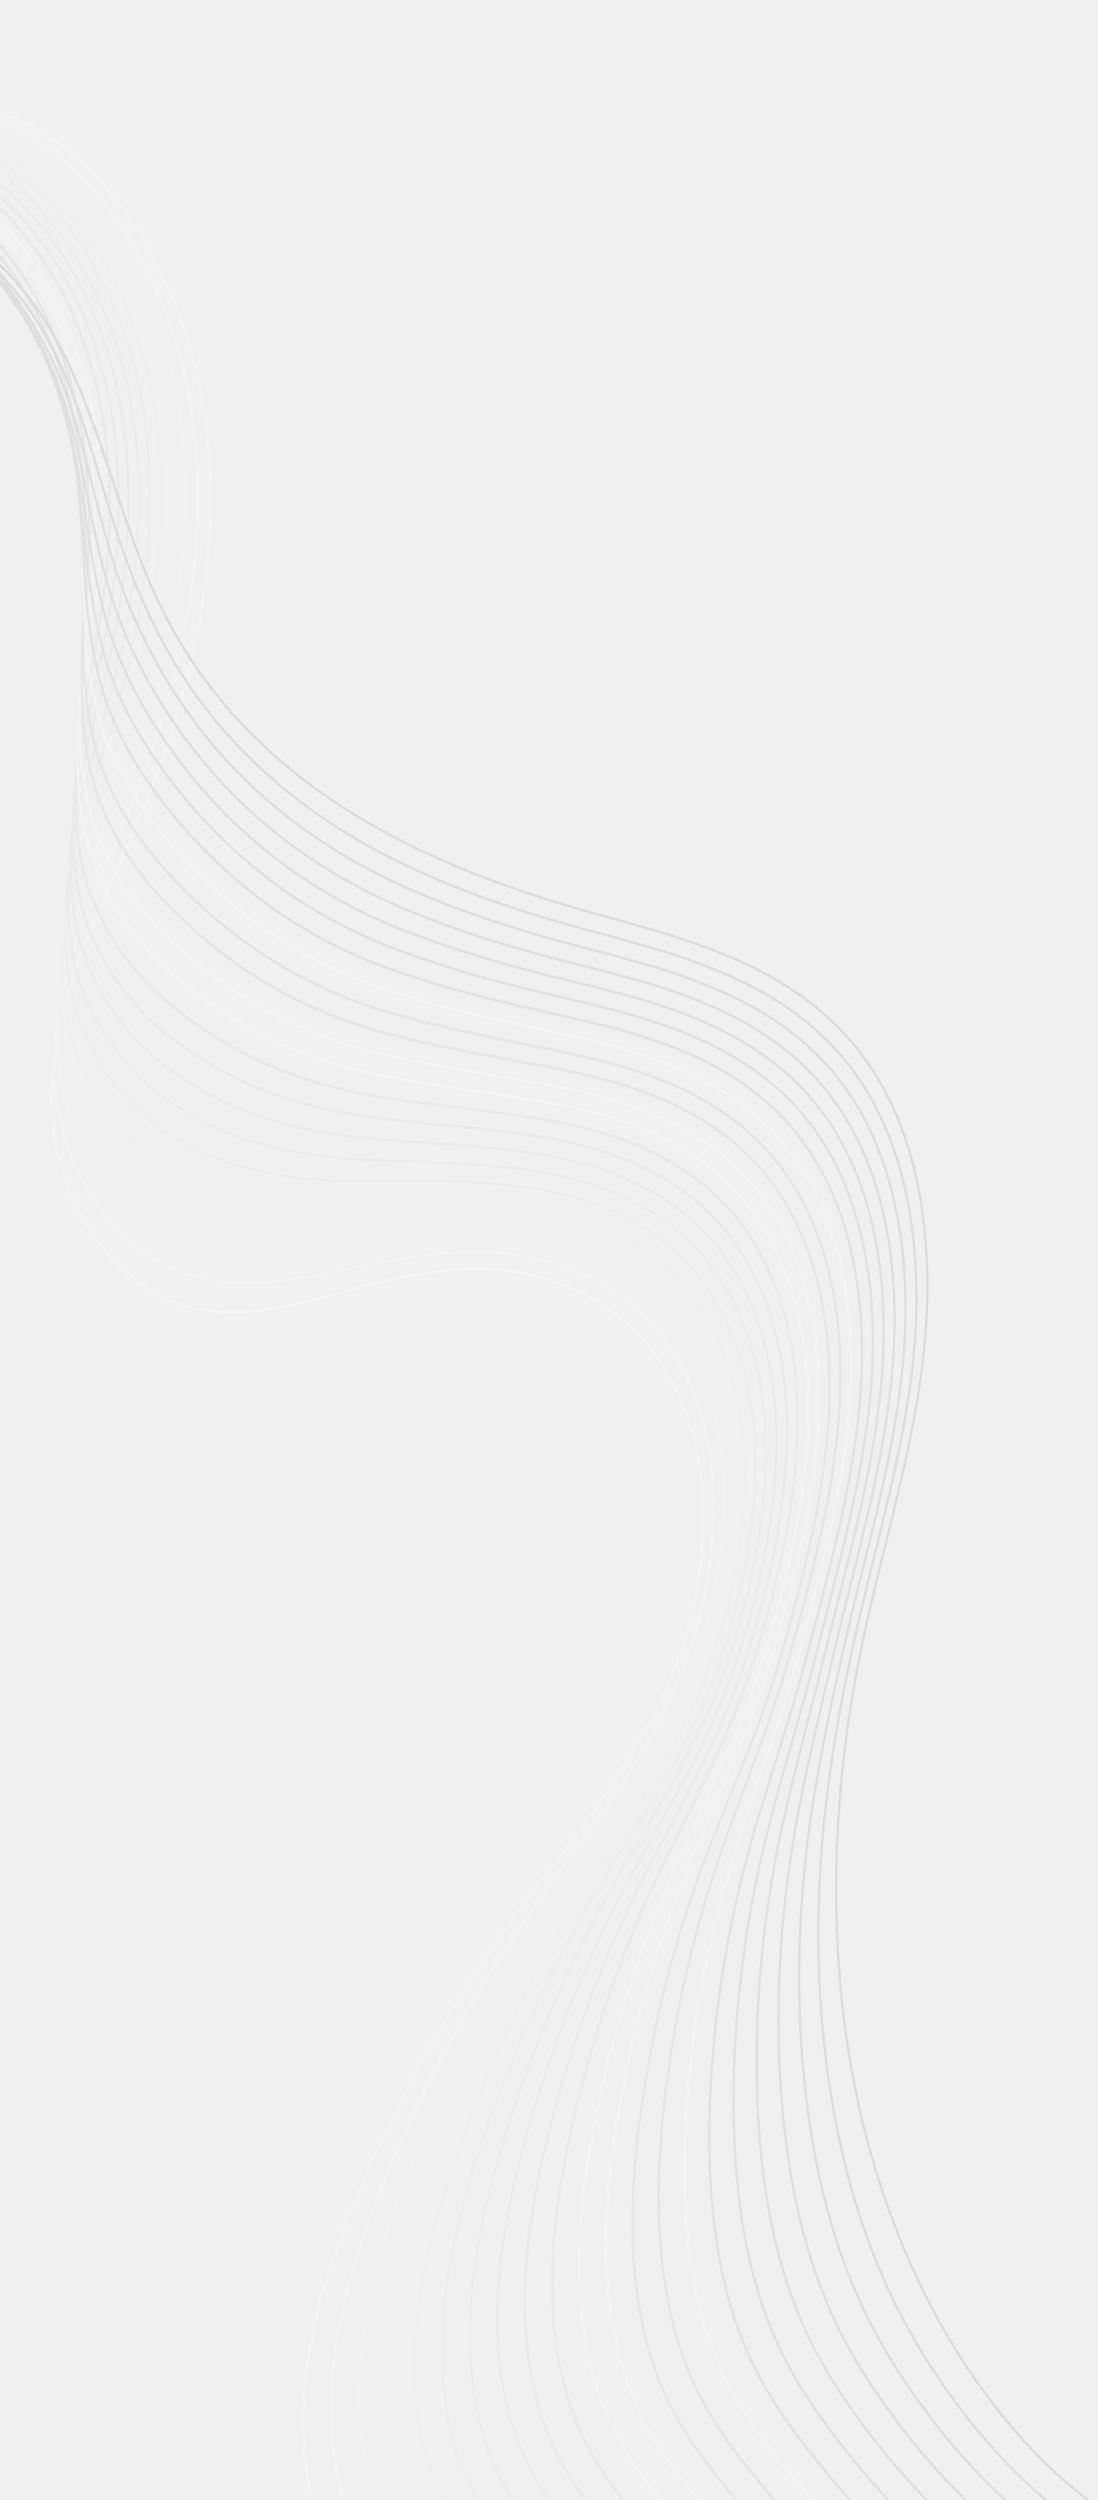
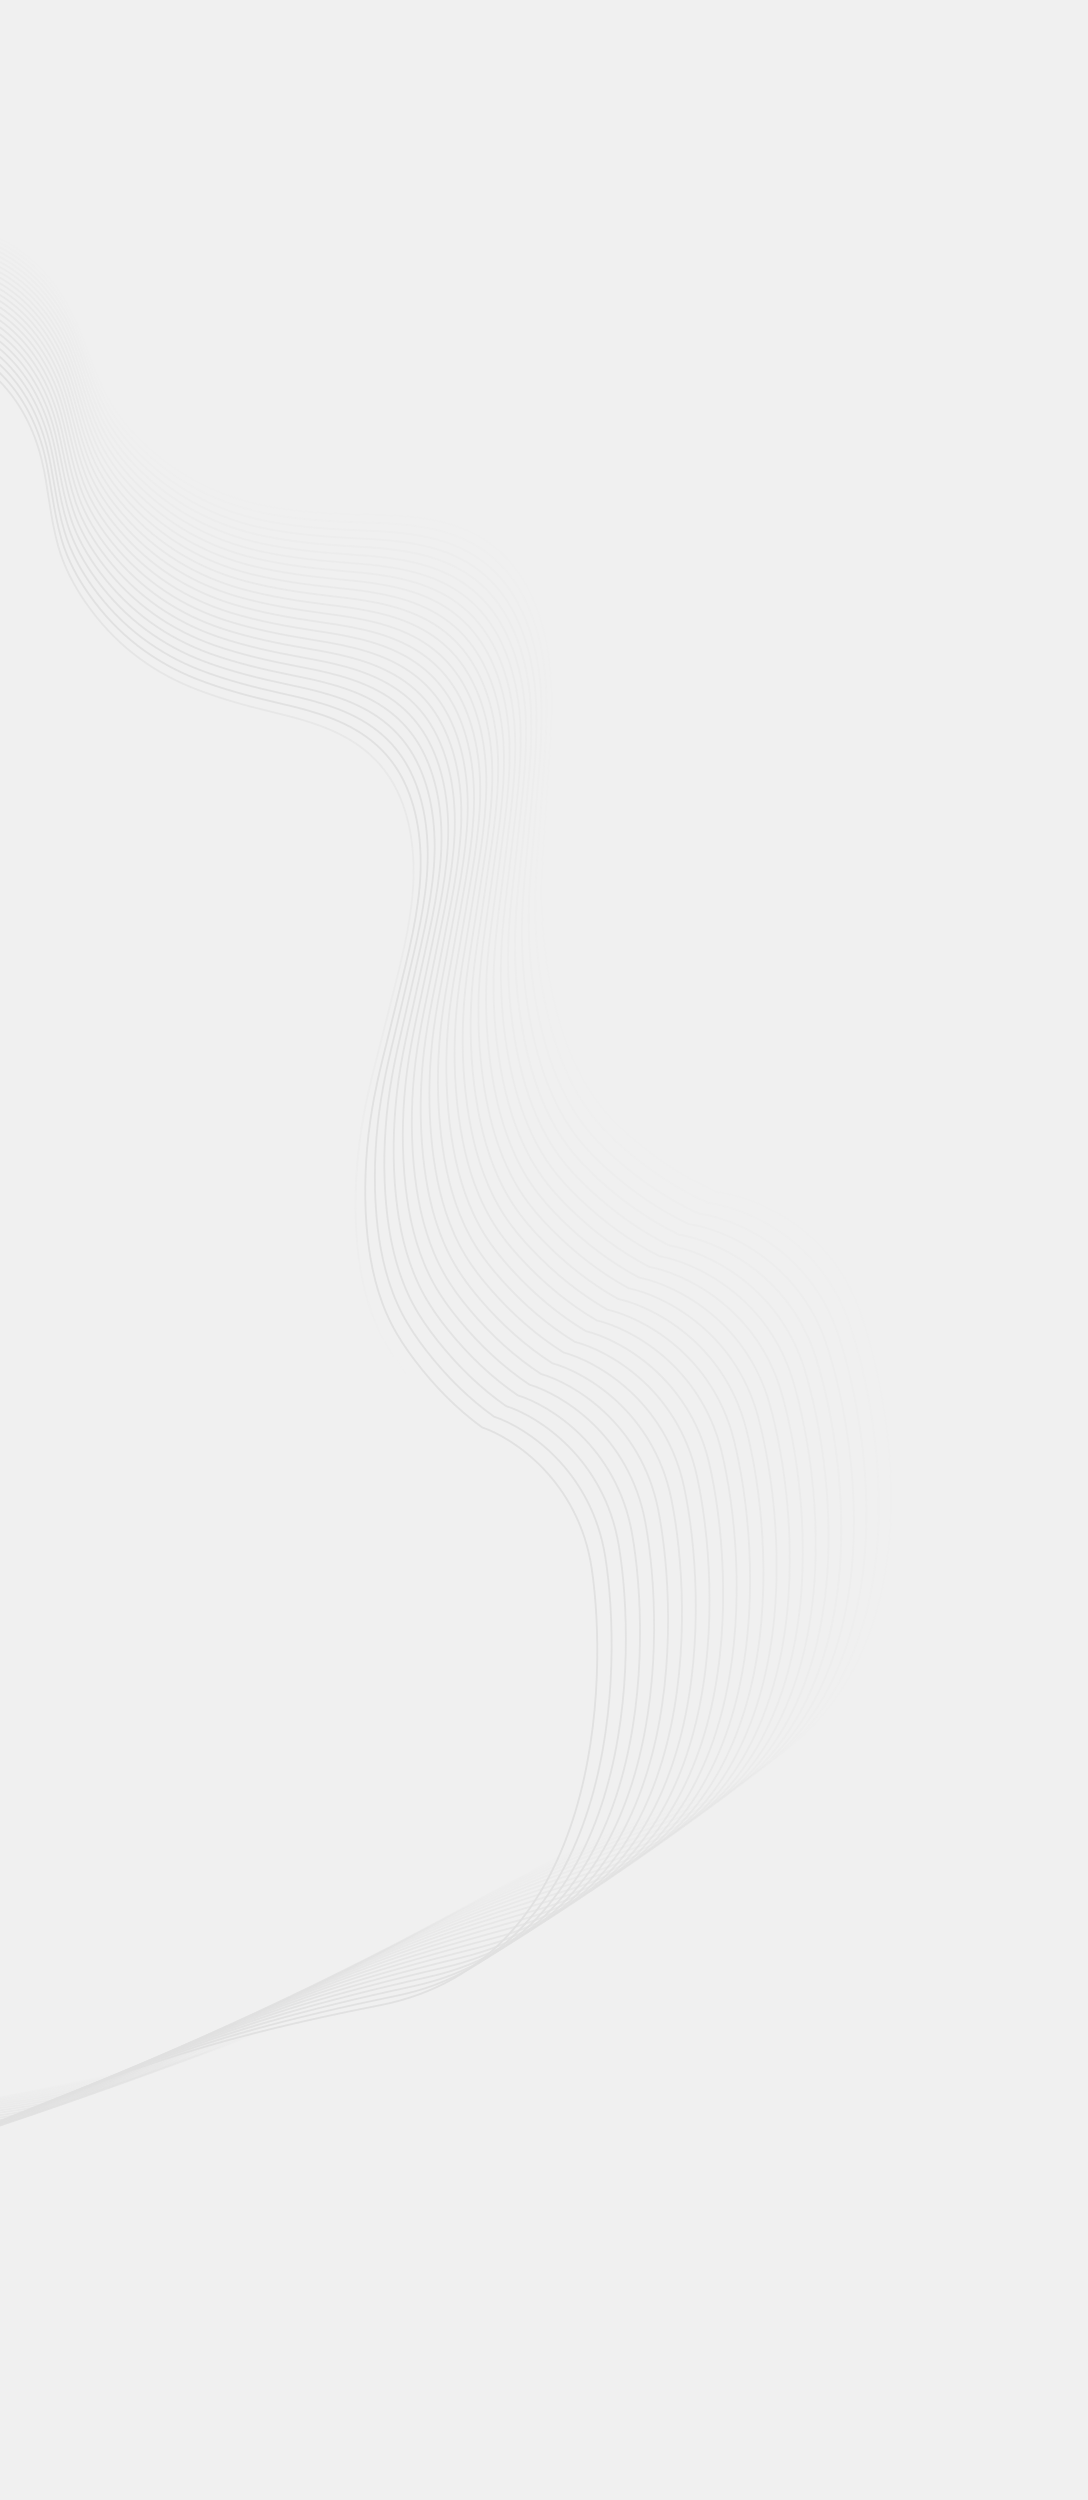
- <svg xmlns="http://www.w3.org/2000/svg" width="459" height="1046" fill="none">
-   <g clip-path="url(#clip0_360_2115)">
-     <g opacity=".2" clip-path="url(#clip1_360_2115)" stroke-miterlimit="10">
-       <path d="M262.057 1189.85c-31.261-24.42-61.406-51.09-90.244-79.83-12.816-12.78-25.635-26.32-34.005-43.81-21.409-44.66-8.094-100.487 10.488-144.992 17.111-40.987 38.258-79.226 62.863-113.645 24.383-34.116 52.512-65.127 69.548-105.669 17.033-40.559 20.365-94.962-4.076-131.588-14.547-21.796-36.896-34.065-59.179-37.844-22.298-3.777-44.712.168-66.386 5.95-24.823 6.622-50.544 15.675-75.538 7.318-25.877-8.641-47.33-36.991-52.53-69.41-7.394-46.119 15.558-88.523 33.126-128.878 22.313-51.267 37.365-110.168 30.167-169.136C79.107 119.364 45.448 61.44-1.462 46.552" stroke="#fff" />
-       <path d="M271.423 1183.11c-30.75-23.96-60.327-50.31-88.501-78.75-12.52-12.64-25.029-26.06-33.268-43.23-16.542-34.49-12.556-75.639-1.624-112.984 2.968-10.174 6.462-20.075 10.184-29.482 16.032-40.445 36.087-78.294 59.56-112.523 23.264-33.912 50.399-64.724 66.73-104.832 9.151-22.482 14.597-48.784 14.017-74.303-.511-22.233-5.732-44.002-17.255-61.765a87.529 87.529 0 00-6.635-8.946c-14.573-17.216-34.396-26.982-54.205-30.559-6.363-1.146-12.737-1.714-19.105-1.841-16.61-.318-33.19 2.313-49.331 5.679-25.622 5.316-51.764 11.885-76.798 2.292-24.865-9.535-45.684-36.705-50.895-68.344-7.407-45.017 14.111-86.501 30.303-125.905a475.87 475.87 0 003.737-9.39c18.395-47.75 29.619-101.206 22.123-154.306-7.995-56.63-41.287-111.83-87.072-125.518" stroke="#F9F9F9" />
-       <path d="M280.783 1176.39c-30.244-23.51-59.24-49.51-86.771-77.69-12.239-12.51-24.427-25.81-32.534-42.66-16.281-33.87-12.914-74.168-2.834-110.868 2.734-10.006 5.98-19.757 9.452-29.046 14.967-39.905 33.919-77.38 56.262-111.403 22.149-33.707 48.261-64.354 63.919-103.98 9.214-23.316 14.922-50.314 14.608-76.647-.285-22.876-5.351-45.469-16.996-63.904a88.943 88.943 0 00-6.76-9.329c-14.878-17.961-35.312-27.961-55.765-31.872-6.563-1.252-13.137-1.926-19.68-2.179-17.091-.661-34.212 1.358-50.814 3.922-26.409 3.991-52.957 8.143-78.079-2.735-23.85-10.329-44.056-36.402-49.279-67.262-7.422-43.915 12.665-84.479 27.481-122.933a449.093 449.093 0 003.413-9.168c16.765-46.546 26.403-98.192 18.151-149.127-8.791-54.293-41.737-106.788-86.4-119.276" stroke="#F4F4F4" />
-       <path d="M290.131 1169.7c-29.724-23.07-58.153-48.74-85.039-76.62-11.945-12.39-23.824-25.54-31.787-42.1-16.006-33.26-13.271-72.691-4.032-108.763 2.513-9.857 5.498-19.455 8.719-28.628 13.888-39.363 31.736-76.464 52.964-110.283 21.032-33.501 46.106-64.016 61.106-103.144 9.26-24.168 15.247-51.845 15.201-78.976-.061-23.518-4.986-46.953-16.752-66.059a89.08 89.08 0 00-6.872-9.695c-15.196-18.689-36.225-28.925-57.324-33.169-6.75-1.359-13.525-2.14-20.257-2.534-17.585-1.004-35.22.419-52.296 2.164-27.211 2.684-54.108 4.448-79.349-7.763-22.827-11.038-42.415-36.101-47.65-66.198-7.437-42.814 11.218-82.458 24.658-119.962a332.527 332.527 0 003.088-8.944c15.12-45.359 23.172-95.195 14.167-143.931-9.59-51.956-42.186-101.729-85.729-113.017" stroke="#EEE" />
-       <path d="M299.495 1162.99c-29.217-22.62-57.08-47.96-83.321-75.56-11.663-12.26-23.206-25.28-31.052-41.53-15.729-32.63-13.628-71.209-5.23-106.653 2.28-9.69 5.015-19.155 7.987-28.193 12.823-38.823 29.566-75.551 49.663-109.164 19.918-33.279 43.924-63.677 58.295-102.291 9.306-25.02 15.557-53.376 15.793-81.306.177-24.161-4.606-48.419-16.507-68.197a91.006 91.006 0 00-6.983-10.062c-15.515-19.433-37.155-29.903-58.896-34.465-6.95-1.448-13.914-2.353-20.835-2.871-18.066-1.365-36.226-.52-53.777.423-28.012 1.376-55.227.802-80.617-12.774-21.812-11.68-40.787-35.816-46.018-65.117-7.452-41.713 9.757-80.437 21.834-116.992a396.541 396.541 0 002.764-8.703c13.489-44.156 19.953-92.198 10.194-138.753C52.4 111.163 20.151 64.096-22.269 54.008" stroke="#E9E9E9" />
-       <path d="M308.861 1156.27c-28.71-22.17-55.992-47.18-81.588-74.5-11.368-12.13-22.602-25.01-30.304-40.96-15.454-32.03-13.986-69.736-6.428-104.552 2.046-9.523 4.533-18.837 7.268-27.759 11.743-38.282 27.396-74.62 46.363-108.027 18.786-33.074 41.724-63.354 55.466-101.439 9.34-25.87 15.882-54.906 16.386-83.634.402-24.803-4.225-49.887-16.249-70.353a92.865 92.865 0 00-7.095-10.446c-15.821-20.179-38.069-30.866-60.457-35.778-7.137-1.556-14.315-2.567-21.412-3.226-18.548-1.709-37.246-1.424-55.275-1.334-28.808.135-56.342-2.794-81.885-17.803-20.792-12.237-39.144-35.514-44.4-64.035-7.467-40.611 8.309-78.416 19.009-114.021.842-2.8 1.655-5.632 2.44-8.479 11.856-42.953 16.718-89.201 6.205-133.557-11.186-47.298-43.099-91.625-84.384-100.53" stroke="#E3E3E3" />
-       <path d="M318.229 1149.56c-28.203-21.73-54.918-46.4-79.852-73.43-11.073-11.99-21.998-24.74-29.57-40.4-15.177-31.4-14.343-68.254-7.64-102.441 1.811-9.373 4.05-18.536 6.534-27.341 10.677-37.742 25.224-73.706 43.046-106.907 17.669-32.869 39.509-63.047 52.65-100.604 9.372-26.737 16.206-56.454 16.978-85.963.642-25.447-3.843-51.355-16.004-72.509a95.337 95.337 0 00-7.206-10.813c-16.139-20.906-38.985-31.846-62.016-37.075-7.338-1.662-14.704-2.78-21.989-3.564-19.042-2.052-38.254-2.363-56.758-3.091-29.624-1.172-57.44-6.323-83.155-22.833-19.79-12.708-37.514-35.211-42.768-62.97-7.48-39.51 6.86-76.395 16.169-111.049a384.873 384.873 0 002.116-8.239c10.21-41.766 13.498-86.204 2.23-128.378-11.998-44.96-43.548-86.581-83.71-94.287" stroke="#DEDEDE" />
-       <path d="M327.586 1142.85c-27.694-21.27-53.828-45.63-78.116-72.37-10.793-11.88-21.394-24.48-28.835-39.84-14.902-30.791-14.701-66.795-8.839-100.337 1.578-9.206 3.581-18.219 5.801-26.906 9.597-37.2 23.038-72.792 39.742-105.788 16.55-32.664 37.265-62.756 49.834-99.752 9.388-27.621 16.53-57.986 17.571-88.293.866-26.089-3.478-52.837-15.745-74.648a96.842 96.842 0 00-7.318-11.179c-16.444-21.652-39.912-32.808-63.575-38.372-7.539-1.769-15.092-2.994-22.567-3.919-19.524-2.413-39.275-3.302-58.242-4.85-30.425-2.479-58.532-9.802-84.424-27.863-18.798-13.109-35.87-34.925-41.134-61.888-7.494-38.391 5.412-74.373 13.342-108.077a361.73 361.73 0 001.791-8.016c8.577-40.563 10.262-83.207-1.76-123.181C32.316 104.948 1.116 66.05-37.922 59.545" stroke="#D8D8D8" />
-       <path d="M336.959 1136.16c-27.187-20.83-52.752-44.85-76.392-71.3-10.497-11.75-20.789-24.22-28.085-39.26-14.625-30.184-15.002-65.305-10.036-98.215 1.358-9.041 3.098-17.918 5.066-26.488 8.53-36.66 20.865-71.879 36.437-104.669 15.432-32.46 35.004-62.481 47.015-98.917 9.406-28.489 16.841-59.517 18.164-90.623 1.105-26.733-3.097-54.305-15.5-76.804a100.599 100.599 0 00-7.43-11.563c-16.762-22.38-40.829-33.788-65.137-39.686-7.726-1.876-15.48-3.208-23.144-4.257-20.018-2.756-40.283-4.241-59.724-6.591-31.227-3.788-59.62-13.213-85.708-32.892-17.812-13.443-34.237-34.623-39.511-60.805-7.51-37.29 3.962-72.352 10.513-105.107a337.896 337.896 0 001.467-7.775c6.944-39.36 7.04-80.193-5.738-118.002C25.622 102.92-5.229 66.729-43.142 61.425" stroke="#D2D2D2" />
-       <path d="M346.333 1129.45c-26.678-20.39-51.66-44.06-74.654-70.24-10.215-11.61-20.183-23.95-27.349-38.71-14.348-29.55-15.359-63.819-11.236-96.101 1.125-8.873 2.616-17.6 4.334-26.053 7.448-36.119 18.692-70.948 33.129-103.55 14.299-32.254 32.73-62.205 44.197-98.065 9.408-29.389 17.165-61.049 18.755-92.97 1.331-27.375-2.715-55.773-15.241-78.961a101.184 101.184 0 00-7.541-11.93c-17.081-23.124-41.757-34.75-66.697-40.983-7.926-1.966-15.882-3.421-23.722-4.612-20.499-3.099-41.305-5.179-61.208-8.349-32.029-5.096-60.731-16.556-86.977-37.922-16.85-13.708-32.593-34.338-37.878-59.741-7.522-36.187 2.498-70.346 7.685-102.135a319.52 319.52 0 001.142-7.551c5.308-38.174 3.802-77.196-9.73-112.806-14.393-37.964-44.894-71.432-81.681-75.535" stroke="#CDCDCD" />
-       <path d="M355.709 1122.73c-26.169-19.93-50.583-43.28-72.916-69.18-9.92-11.49-19.578-23.68-26.599-38.14-14.085-28.943-15.702-62.344-12.448-93.997a367.4 367.4 0 013.598-25.635c6.381-35.579 16.517-70.034 29.821-102.431 13.182-32.033 30.44-61.945 41.376-97.231 9.398-30.27 17.491-62.58 19.349-95.299 1.569-28.019-2.348-57.24-14.995-81.1a101.55 101.55 0 00-7.652-12.297c-17.387-23.871-42.673-35.731-68.271-42.28-8.113-2.073-16.27-3.635-24.3-4.967-20.995-3.459-42.315-6.135-62.692-10.108-32.833-6.42-61.865-19.829-88.247-42.952-15.911-13.937-30.959-34.035-36.241-58.659-7.537-35.085 1.047-68.325 4.857-99.147.296-2.427.577-4.87.817-7.311 3.66-36.97.577-74.199-13.71-107.626C12.25 98.744-17.884 68-53.547 65.098" stroke="#fff" />
-       <path d="M365.073 1116.02c-25.66-19.49-49.491-42.5-71.189-68.1-9.624-11.36-18.958-23.42-25.86-37.56-13.808-28.322-16.06-60.872-13.649-91.896a358.985 358.985 0 012.878-25.201 496.934 496.934 0 0126.5-101.295c12.062-31.828 28.121-61.683 38.556-96.379 9.371-31.169 17.8-64.128 19.942-97.63 1.794-28.662-1.968-58.725-14.75-83.256a101.921 101.921 0 00-7.779-12.68c-17.704-24.599-43.587-36.694-69.831-43.594-8.315-2.18-16.659-3.849-24.878-5.305-21.476-3.803-43.337-7.074-64.176-11.867-33.635-7.729-63.035-23.049-89.516-47.967-14.995-14.113-29.31-33.732-34.617-57.575-7.551-33.984-.403-66.304 2.026-96.175.193-2.353.356-4.721.493-7.088 2.025-35.767-2.663-71.201-17.704-102.428-16.005-33.288-45.79-61.325-80.325-63.026" stroke="#fff" />
-       <path d="M374.451 1109.31c-25.15-19.03-48.398-41.72-69.448-67.05-9.341-11.22-18.352-23.15-25.123-37-13.531-27.705-16.418-59.402-14.849-89.781a365.286 365.286 0 012.143-24.783c4.231-34.497 12.152-68.207 23.19-100.176 10.942-31.624 25.814-61.44 35.734-95.528 9.331-32.084 18.125-65.661 20.535-99.96 2.034-29.306-1.586-60.193-14.489-85.397a103.78 103.78 0 00-7.89-13.047c-18.024-25.343-44.517-37.674-71.392-44.891-8.502-2.288-17.061-4.062-25.455-5.66-21.958-4.148-44.337-8.065-65.662-13.626-34.429-9.123-64.253-26.183-90.785-52.998-14.09-14.239-27.677-33.446-32.98-56.51-7.566-32.882-1.854-64.282-.805-93.204.088-2.279.134-4.572.168-6.847.39-34.564-5.89-68.204-21.686-97.249C-1.146 94.653-30.58 69.341-63.99 68.824" stroke="#BCBCBC" />
-       <path d="M383.832 1102.6c-24.641-18.59-47.319-40.95-67.706-65.97-9.046-11.11-17.745-22.89-24.372-36.44-13.253-27.084-16.774-57.928-16.062-87.678a377.03 377.03 0 011.408-24.348c3.163-33.957 9.977-67.277 19.88-99.058 9.821-31.419 23.479-61.194 32.91-94.694 9.292-32.981 18.45-67.192 21.128-102.29 2.26-29.949-1.204-61.662-14.244-87.554a104.38 104.38 0 00-8-13.414c-18.33-26.089-45.432-38.637-72.953-46.189-8.701-2.377-17.449-4.276-26.032-5.998-22.453-4.491-45.361-9.021-67.145-15.368-35.233-10.448-65.521-29.245-92.056-58.03-13.222-14.345-26.04-33.142-31.341-55.427-7.58-31.78-3.305-62.26-3.636-90.232-.03-2.204-.074-4.424-.158-6.624-1.247-33.378-9.131-65.206-25.683-92.068C-7.833 92.59-36.913 70.003-69.195 70.704" stroke="#B7B7B7" />
-       <path d="M393.215 1095.91c-24.131-18.15-46.226-40.17-65.964-64.92-8.763-10.98-17.138-22.62-23.633-35.857-12.976-26.474-17.131-56.449-17.26-85.554-.035-8.074.211-16.063.673-23.913 2.08-33.417 7.799-66.364 16.568-97.939 8.686-31.215 21.128-60.966 30.087-93.843 9.224-33.894 18.76-68.725 21.722-104.622 2.486-30.574-.837-63.129-13.985-89.711-2.392-4.822-5.084-9.439-8.113-13.798-18.647-26.817-46.362-39.617-74.514-47.503-8.889-2.485-17.838-4.49-26.612-6.354-22.935-4.851-46.369-9.96-68.629-17.127-36.036-11.756-66.866-32.234-93.325-63.062-12.38-14.415-24.392-32.839-29.704-54.361-7.593-30.678-4.77-60.238-6.468-87.261a249.385 249.385 0 00-.483-6.383c-2.896-32.174-12.358-62.192-29.665-86.87-18.402-26.29-47.13-46.152-78.285-44.266" stroke="#fff" />
-       <path d="M402.594 1089.19c-23.607-17.68-45.146-39.39-64.236-63.85-8.466-10.84-16.531-22.36-22.895-35.296-12.698-25.848-17.503-54.987-18.461-83.448a384.6 384.6 0 01-.063-23.495c1.011-32.876 5.608-65.45 13.255-96.821 7.566-31.01 18.779-60.72 27.262-93.009 9.155-34.825 19.086-70.258 22.316-106.954 2.726-31.218-.456-64.614-13.738-91.852-2.417-4.957-5.145-9.69-8.224-14.165-18.954-27.563-47.278-40.581-76.09-48.801-9.091-2.59-18.227-4.703-27.189-6.691-23.431-5.195-47.393-10.9-70.116-18.887-36.839-13.065-68.275-35.153-94.61-68.094-11.58-14.483-22.757-32.553-28.078-53.278-7.607-29.576-6.222-58.216-9.302-84.289a235.41 235.41 0 00-.808-6.16c-4.533-30.971-15.601-59.194-33.665-81.689-19.214-23.95-47.578-41.106-77.605-38.018" stroke="#ABABAB" />
-       <path d="M412.006 1082.48c-23.098-17.24-44.053-38.59-62.494-62.78-8.171-10.72-15.925-22.086-22.144-34.731-12.421-25.239-17.861-53.509-19.663-81.343a388.038 388.038 0 01-.798-23.06c-.072-32.336 3.429-64.537 9.943-95.687 6.446-30.79 16.414-60.492 24.438-92.16 9.058-35.753 19.411-71.791 22.909-109.303 2.951-31.862-.074-66.084-13.48-94.012-2.441-5.091-5.206-9.942-8.335-14.532-19.273-28.293-48.197-41.563-77.655-50.1-9.292-2.698-18.63-4.917-27.769-7.047-23.913-5.539-48.404-11.84-71.604-20.647-37.63-14.375-69.79-37.998-95.885-73.129-10.788-14.516-21.107-32.251-26.438-52.196-7.62-28.456-7.675-56.195-12.137-81.318-.355-1.98-.737-3.959-1.132-5.919C23.59 154.73 10.93 128.318-7.89 108.023c-20.015-21.612-48.028-36.059-76.927-31.77" stroke="#A6A6A6" />
-       <path d="M421.417 1075.77c-22.588-16.8-42.972-37.81-60.751-61.72-7.889-10.59-15.318-21.822-21.407-34.171-12.144-24.63-18.232-52.03-20.878-79.236a379.873 379.873 0 01-1.52-22.643c-1.143-31.796 1.249-63.625 6.615-94.57 5.323-30.586 14.034-60.262 21.598-91.309 8.949-36.682 19.722-73.341 23.503-111.636 3.191-32.507.309-67.555-13.234-96.171-2.464-5.209-5.267-10.193-8.448-14.917-19.593-29.038-49.128-42.526-79.22-51.416-9.479-2.788-19.019-5.131-28.348-7.385-24.41-5.9-49.416-12.797-73.091-22.39-38.436-15.702-71.411-40.787-97.158-78.148-10.04-14.563-19.47-31.947-24.8-51.13-7.634-27.354-9.127-54.174-14.97-78.347-.46-1.906-.947-3.811-1.46-5.696-7.822-28.582-22.077-53.2-41.652-71.312-20.816-19.29-48.476-30.994-76.247-25.502" stroke="#A0A0A0" />
-       <path d="M430.815 1069.07c-22.077-16.35-41.879-37.05-59.021-60.66-7.591-10.453-14.697-21.551-20.653-33.586-11.879-24.004-18.631-50.549-22.08-77.13a370.034 370.034 0 01-2.256-22.209c-2.226-31.256-.929-62.696 3.3-93.453 4.201-30.381 11.64-60.031 18.771-90.476 8.823-37.626 20.047-74.875 24.097-113.97 3.417-33.15.677-69.023-12.987-98.313-2.488-5.344-5.33-10.462-8.56-15.284-19.899-29.785-50.046-43.509-80.784-52.715-9.68-2.895-19.409-5.346-28.927-7.741-24.893-6.244-50.442-13.737-74.58-24.151-39.24-17.011-73.15-43.499-98.431-83.183-9.305-14.61-17.82-31.662-23.173-50.047C37.883 219.9 34.951 194 27.724 170.776a194.442 194.442 0 00-1.799-5.472c-9.46-27.378-25.31-50.202-45.64-66.114-21.616-16.95-48.924-25.946-75.567-19.252" stroke="#9B9B9B" />
-       <path d="M440.227 1062.37c-21.567-15.9-40.797-36.26-57.277-59.59-7.309-10.341-14.089-21.291-19.914-33.029-11.602-23.395-18.988-49.072-23.282-75.024-1.221-7.256-2.196-14.527-2.992-21.792-3.297-30.715-3.124-61.782-.018-92.335 3.066-30.177 9.246-59.801 15.945-89.627 8.67-38.569 20.372-76.409 24.692-116.304 3.656-33.794 1.057-70.51-12.729-100.473-2.511-5.461-5.404-10.712-8.671-15.652-20.218-30.514-50.977-44.472-82.348-54.014-9.868-3.002-19.812-5.559-29.506-8.08-25.374-6.588-51.452-14.676-76.067-25.911-40.044-18.32-75.008-46.171-99.705-88.219-8.61-14.654-16.182-31.358-21.531-48.964-7.648-25.151-12.049-50.147-20.644-72.405a187.944 187.944 0 00-2.123-5.231c-11.1-26.192-28.557-47.204-49.644-60.931-22.416-14.612-49.37-20.882-74.885-13.002" stroke="#959595" />
-       <path d="M449.639 1055.66c-21.056-15.45-39.702-35.49-55.532-58.536-7.012-10.206-13.481-21.023-19.175-32.465-11.323-22.769-19.347-47.609-24.483-72.9-1.455-7.089-2.681-14.226-3.728-21.357-4.381-30.175-5.304-60.87-3.334-91.218 1.943-29.974 6.835-59.587 13.115-88.794 8.489-39.527 20.698-77.944 25.286-118.638 3.882-34.439 1.44-71.981-12.481-102.616-2.535-5.596-5.465-10.964-8.798-16.035-20.524-31.261-51.895-45.455-83.913-55.331-10.069-3.109-20.201-5.773-30.085-8.435-25.872-6.949-52.463-15.617-77.556-27.672-40.849-19.647-77.002-48.818-100.977-93.255-7.945-14.731-14.529-31.056-19.89-47.899-7.662-24.048-13.502-48.125-23.48-69.433a149.226 149.226 0 00-2.45-5.007c-12.74-24.989-31.79-44.19-53.633-55.733-23.23-12.272-49.82-15.832-74.203-6.733" stroke="#909090" />
-       <path d="M459.051 1048.95c-47.741-34.87-82.104-95.081-97.906-160.157-15.801-65.077-14.035-134.552-.829-198.967 8.294-40.485 21.009-79.479 25.88-120.973 4.872-41.494.753-87.59-21.13-121.179-27.393-42.056-73.997-53.744-116.155-65.42-69.324-19.173-143.98-52.085-181.293-127.708-18.583-37.663-25.937-82.643-47.353-118.043-29.693-49.075-86.03-71.005-131.157-51.03" stroke="#8A8A8A" />
-     </g>
+ <svg xmlns="http://www.w3.org/2000/svg" width="589" height="1354" fill="none">
+   <g opacity=".2" stroke-miterlimit="10">
+     <path opacity=".042" d="M-525.83 335.986c124.738-4.817 123.457-73.498 227.254-157.689 83.038-67.353 202.452-62.875 251.78-52.217 16.687-6.818 35.307-3.525 50.54 5.108 14.323 8.101 26.084 20.711 34.294 36.48.54 1.041 1.065 2.096 1.573 3.156 6.462 13.437 10.517 28.991 18.466 44.064 5.56 10.573 13.467 19.56 21.427 26.812 20.415 18.604 43.911 29.066 69.72 33.312 15.888 2.569 32.293 3.383 48.21 3.688 6.082.117 12.308.258 18.546.669 19.811 1.325 39.809 5.423 55.415 19.937a66.25 66.25 0 017.008 7.666c11.782 15.049 17.662 35.254 19.457 54.753 2.101 22.974-.351 45.893-1.662 68.588-1.104 19.208-3.082 37.759-2.841 56.406.256 18.863 2.47 37.861 6.886 56.382a213.653 213.653 0 003.586 13.098c4.819 15.632 11.809 30.931 22.255 43.822 5.236 6.462 11.179 12.095 17.334 17.292 13.877 11.737 29.043 21.437 45.093 28.381 18.828 2.15 60.571 17.889 76.922 63.646 20.44 57.196 46.075 210.512-76.512 259.165-122.587 48.655-157.699 77.635-243.097 128.665-85.398 51.02-387.922 25.74-475.216 255.35" stroke="#A0A0A0" />
+     <path opacity=".083" d="M-525.653 333.415c124.403-3.645 123.677-72.288 227.839-155.446 83.329-66.526 202.349-60.935 251.442-49.823 16.692-6.657 35.23-3.192 50.35 5.577 14.214 8.229 25.838 20.94 33.896 36.775.53 1.045 1.045 2.104 1.544 3.168 6.334 13.487 10.252 29.068 18.056 44.204 5.458 10.618 13.27 19.672 21.148 26.993 20.204 18.782 43.545 29.456 69.243 33.94 15.82 2.716 32.169 3.683 48.036 4.137 6.063.173 12.269.372 18.485.841 19.74 1.51 39.646 5.792 55.088 20.442a66.18 66.18 0 016.926 7.725c11.626 15.149 17.326 35.394 18.959 54.895 1.91 22.977-.718 45.856-2.208 68.522-1.254 19.184-3.376 37.703-3.286 56.339.105 18.851 2.16 37.856 6.414 56.405a214.51 214.51 0 003.469 13.122c4.68 15.665 11.526 31.019 21.836 43.997 5.17 6.507 11.05 12.191 17.145 17.442 13.741 11.858 28.783 21.693 44.729 28.782 18.754 2.325 60.245 18.443 76.18 64.319 19.919 57.346 44.247 210.788-78.363 258.259-122.61 47.47-157.849 76.1-243.401 126.29-85.551 50.19-386.964 22.1-475.839 250.72" stroke="#A0A0A0" />
+     <path opacity=".125" d="M-525.472 330.92c124.056-2.481 123.884-71.081 228.401-153.206 83.613-65.7 202.228-59 251.084-47.438 16.695-6.496 35.149-2.861 50.151 6.043 14.106 8.356 25.593 21.166 33.5 37.065a114.315 114.315 0 011.512 3.18c6.207 13.537 9.988 29.142 17.646 44.341 5.357 10.661 13.072 19.781 20.867 27.17 19.993 18.958 43.177 29.842 68.761 34.563 15.75 2.861 32.042 3.98 47.857 4.582 6.044.23 12.23.487 18.423 1.014 19.669 1.693 39.48 6.158 54.758 20.941a66.375 66.375 0 016.842 7.784c11.469 15.247 16.989 35.531 18.461 55.033 1.719 22.978-1.086 45.816-2.753 68.452-1.405 19.158-3.669 37.644-3.729 56.267-.048 18.839 1.848 37.849 5.94 56.424.971 4.38 2.089 8.775 3.353 13.145 4.54 15.697 11.241 31.104 21.416 44.17 5.102 6.55 10.918 12.284 16.952 17.589 13.604 11.978 28.522 21.946 44.363 29.179 18.679 2.498 59.915 18.992 75.433 64.984 19.397 57.49 42.417 211.049-80.205 257.34-122.621 46.288-157.985 74.578-243.681 123.928-85.697 49.36-385.973 18.46-476.42 246.09" stroke="#A0A0A0" />
+     <path opacity=".167" d="M-525.288 328.5c123.699-1.322 124.081-69.875 228.941-150.967 83.889-64.874 202.09-57.074 250.703-45.064 16.697-6.336 35.065-2.531 49.95 6.506 13.996 8.482 25.344 21.39 33.099 37.35.51 1.054 1.004 2.121 1.483 3.192 6.078 13.586 9.722 29.215 17.235 44.474 5.253 10.704 12.872 19.89 20.584 27.346 19.778 19.13 42.805 30.223 68.273 35.179 15.679 3.006 31.912 4.276 47.675 5.025 6.023.286 12.187.601 18.358 1.184 19.595 1.876 39.31 6.522 54.422 21.437a66.313 66.313 0 016.759 7.843c11.311 15.342 16.651 35.663 17.961 55.165 1.528 22.978-1.452 45.773-3.297 68.378-1.555 19.131-3.961 37.583-4.171 56.192-.2 18.825 1.537 37.839 5.467 56.439a214.726 214.726 0 003.237 13.167c4.399 15.729 10.956 31.187 20.995 44.338 5.033 6.593 10.785 12.378 16.758 17.735 13.466 12.096 28.258 22.196 43.993 29.571 18.601 2.671 59.58 19.537 74.679 65.641 18.875 57.63 40.586 211.294-82.036 256.409-122.621 45.11-158.105 73.05-243.939 121.57-85.834 48.52-384.948 14.85-476.955 241.48" stroke="#A0A0A0" />
+     <path opacity=".208" d="M-525.101 326.155c123.331-.171 124.266-68.672 229.461-148.731 84.156-64.048 201.931-55.154 250.3-42.7 16.696-6.176 34.977-2.203 49.744 6.966 13.884 8.606 25.093 21.611 32.695 37.632.5 1.058.984 2.129 1.453 3.204 5.95 13.632 9.456 29.285 16.822 44.603 5.151 10.744 12.673 19.995 20.3 27.518 19.564 19.301 42.43 30.599 67.78 35.789 15.607 3.15 31.78 4.57 47.488 5.465 6.003.342 12.146.714 18.293 1.355 19.52 2.056 39.137 6.882 54.082 21.928a66.245 66.245 0 016.675 7.9c11.153 15.437 16.312 35.793 17.46 55.294 1.338 22.975-1.817 45.727-3.839 68.298-1.705 19.104-4.253 37.52-4.613 56.114-.351 18.81 1.227 37.827 4.994 56.45a215.195 215.195 0 003.121 13.188c4.259 15.759 10.671 31.267 20.572 44.502 4.964 6.636 10.653 12.47 16.564 17.878 13.327 12.213 27.992 22.444 43.619 29.961 18.523 2.841 59.239 20.077 73.92 66.289 18.351 57.765 38.754 211.523-83.857 255.465-122.611 43.947-158.212 71.527-244.175 119.217-85.963 47.69-383.889 11.26-477.446 236.87" stroke="#A0A0A0" />
+     <path opacity=".25" d="M-524.911 323.886c122.952.974 124.439-67.471 229.958-146.498 84.415-63.222 201.755-53.24 249.874-40.346 16.695-6.017 34.888-1.877 49.535 7.423 13.771 8.729 24.84 21.829 32.289 37.91.49 1.061.964 2.136 1.422 3.214 5.822 13.679 9.19 29.353 16.41 44.729 5.048 10.785 12.471 20.099 20.015 27.687 19.346 19.469 42.05 30.973 67.28 36.394 15.534 3.293 31.646 4.862 47.298 5.902 5.981.398 12.103.826 18.225 1.524 19.443 2.236 38.961 7.241 53.738 22.415a66.524 66.524 0 016.591 7.956c10.993 15.53 15.971 35.92 16.957 55.418 1.149 22.972-2.181 45.678-4.38 68.215-1.855 19.075-4.544 37.455-5.053 56.032-.502 18.794.917 37.812 4.522 56.458a215.989 215.989 0 003.004 13.208c4.118 15.787 10.384 31.344 20.148 44.662 4.895 6.677 10.519 12.56 16.368 18.019 13.188 12.328 27.724 22.689 43.242 30.345 18.443 3.011 58.894 20.613 73.156 66.93 17.826 57.895 36.921 211.736-85.668 254.509C227.431 1038.77 191.716 1066 105.631 1112.86c-86.084 46.85-382.796 7.68-477.892 232.27" stroke="#A0A0A0" />
+     <path opacity=".292" d="M-524.72 321.692c122.562 2.112 124.6-66.272 230.434-144.268 84.666-62.396 201.562-51.334 249.426-38.003 16.692-5.858 34.795-1.552 49.321 7.878 13.658 8.85 24.587 22.043 31.881 38.182.48 1.065.944 2.144 1.392 3.226 5.693 13.723 8.923 29.417 15.996 44.85 4.945 10.824 12.27 20.2 19.728 27.854 19.128 19.635 41.668 31.341 66.776 36.992 15.458 3.435 31.508 5.152 47.103 6.337 5.96.452 12.058.937 18.157 1.691 19.364 2.414 38.78 7.597 53.389 22.897a66.607 66.607 0 016.505 8.012c10.833 15.621 15.63 36.044 16.455 55.537.959 22.968-2.546 45.627-4.92 68.129-2.004 19.044-4.834 37.386-5.493 55.947-.653 18.776.607 37.794 4.05 56.46.818 4.402 1.78 8.825 2.888 13.227 3.976 15.814 10.097 31.419 19.723 44.818 4.825 6.718 10.384 12.649 16.171 18.159 13.046 12.442 27.453 22.93 42.861 30.725 18.361 3.18 58.544 21.145 72.385 67.561 17.301 58.022 35.088 211.934-87.468 253.547-122.556 41.6-158.381 68.49-244.58 114.52-86.198 46.02-381.671 4.13-478.295 227.68" stroke="#A0A0A0" />
+     <path opacity=".333" d="M-524.528 319.573c122.163 3.244 124.751-65.075 230.889-142.039 84.91-61.572 201.35-49.436 248.956-35.672 16.688-5.7 34.7-1.229 49.104 8.328 13.543 8.971 24.33 22.257 31.47 38.452a115.1 115.1 0 011.362 3.236c5.563 13.767 8.655 29.481 15.58 44.968 4.842 10.863 12.067 20.3 19.44 28.018 18.909 19.798 41.284 31.704 66.267 37.584 15.382 3.575 31.368 5.44 46.904 6.768 5.938.508 12.013 1.048 18.086 1.858 19.285 2.592 38.598 7.951 53.036 23.376a66.346 66.346 0 016.42 8.067c10.672 15.71 15.289 36.163 15.952 55.651.769 22.961-2.909 45.573-5.459 68.037-2.153 19.013-5.123 37.317-5.931 55.858-.804 18.758.298 37.775 3.577 56.461.78 4.406 1.704 8.835 2.772 13.244 3.835 15.84 9.81 31.491 19.297 44.97 4.755 6.758 10.248 12.737 15.972 18.297 12.904 12.554 27.181 23.168 42.478 31.1 18.278 3.348 58.189 21.672 71.609 68.185 16.775 58.142 33.253 212.115-89.259 252.56-122.512 40.45-158.444 66.98-244.747 112.18-86.304 45.2-380.514.61-478.656 223.11" stroke="#A0A0A0" />
+     <path opacity=".375" d="M-524.337 317.529c121.753 4.369 124.891-63.881 231.323-139.814 85.145-60.747 201.121-47.545 248.466-33.351 16.682-5.542 34.6-.908 48.88 8.776 13.428 9.089 24.073 22.466 31.059 38.716.459 1.073.903 2.158 1.33 3.247 5.434 13.808 8.389 29.541 15.165 45.081 4.738 10.901 11.864 20.399 19.15 28.179 18.689 19.96 40.896 32.064 65.753 38.171 15.304 3.715 31.224 5.726 46.702 7.196 5.914.562 11.966 1.158 18.014 2.023 19.202 2.769 38.411 8.302 52.679 23.85a66.64 66.64 0 016.334 8.121c10.51 15.798 14.945 36.28 15.447 55.762.579 22.952-3.272 45.515-5.997 67.941-2.301 18.98-5.411 37.244-6.368 55.766-.954 18.738-.011 37.752 3.106 56.456.741 4.41 1.626 8.845 2.654 13.261 3.695 15.865 9.523 31.56 18.87 45.118 4.686 6.797 10.112 12.823 15.773 18.432 12.761 12.664 26.907 23.403 42.09 31.471 18.194 3.514 57.83 22.194 70.828 68.801 16.248 58.258 31.419 212.28-91.038 251.568-122.457 39.29-158.493 65.48-244.894 109.85-86.401 44.37-379.324-2.91-478.972 218.55" stroke="#A0A0A0" />
+     <path opacity=".417" d="M-524.145 315.56c121.333 5.487 125.018-62.689 231.735-137.593 85.373-59.923 200.874-45.662 247.953-31.041 16.675-5.384 34.499-.589 48.655 9.22 13.31 9.208 23.813 22.673 30.644 38.978a115.53 115.53 0 011.3 3.256c5.303 13.85 8.12 29.599 14.748 45.192 4.633 10.936 11.659 20.494 18.859 28.336 18.466 20.119 40.504 32.42 65.232 38.751 15.226 3.853 31.08 6.01 46.496 7.622 5.891.616 11.919 1.268 17.94 2.188 19.12 2.943 38.223 8.65 52.318 24.319a66.524 66.524 0 016.247 8.173c10.348 15.885 14.602 36.395 14.943 55.868.389 22.942-3.633 45.455-6.533 67.841-2.449 18.946-5.699 37.17-6.804 55.671-1.105 18.717-.32 37.727 2.634 56.447a217.269 217.269 0 002.538 13.277c3.552 15.889 9.234 31.627 18.44 45.263 4.616 6.835 9.976 12.906 15.573 18.564 12.617 12.774 26.631 23.636 41.7 31.838 18.107 3.68 57.466 22.712 70.042 69.408 15.72 58.369 29.584 212.43-92.808 250.562-122.391 38.14-158.527 63.98-245.018 107.53-86.491 43.54-378.101-6.4-479.246 213.99" stroke="#A0A0A0" />
+     <path opacity=".458" d="M-523.954 313.666c120.901 6.599 125.134-61.499 232.125-135.374 85.593-59.1 200.61-43.787 247.42-28.743 16.666-5.228 34.393-.272 48.424 9.661 13.193 9.324 23.552 22.877 30.227 39.233.439 1.08.862 2.172 1.27 3.267 5.172 13.889 7.851 29.654 14.33 45.297 4.53 10.973 11.454 20.588 18.567 28.491 18.242 20.276 40.11 32.772 64.707 39.326 15.146 3.991 30.932 6.291 46.286 8.043 5.867.67 11.871 1.377 17.865 2.352 19.035 3.117 38.03 8.995 51.952 24.784a66.557 66.557 0 016.161 8.226c10.184 15.969 14.256 36.504 14.437 55.968.2 22.931-3.994 45.393-7.069 67.737-2.596 18.912-5.985 37.094-7.238 55.573-1.255 18.694-.629 37.7 2.163 56.434a217.824 217.824 0 002.421 13.292c3.411 15.911 8.945 31.692 18.011 45.402 4.545 6.874 9.838 12.991 15.371 18.696 12.472 12.881 26.352 23.865 41.306 32.2 18.02 3.844 57.097 23.226 69.25 70.007 15.192 58.475 27.749 212.564-94.566 249.552-122.315 36.99-158.548 62.47-245.12 105.2-86.574 42.72-376.848-9.87-479.477 209.45" stroke="#A0A0A0" />
+     <path opacity=".5" d="M-523.765 311.847c120.46 7.703 125.239-60.313 232.496-133.16 85.805-58.277 200.328-41.92 246.864-26.456 16.656-5.072 34.286.044 48.19 10.099 13.075 9.438 23.288 23.078 29.808 39.485a117.91 117.91 0 011.238 3.276c5.042 13.928 7.583 29.707 13.913 45.4 4.425 11.007 11.248 20.68 18.274 28.643 18.017 20.429 39.712 33.118 64.177 39.893 15.065 4.127 30.781 6.571 46.071 8.463 5.843.723 11.822 1.485 17.789 2.514 18.948 3.289 37.835 9.338 51.582 25.244a66.723 66.723 0 016.074 8.277c10.02 16.053 13.911 36.612 13.931 56.065.011 22.918-4.355 45.327-7.603 67.629-2.744 18.875-6.271 37.014-7.672 55.47-1.404 18.671-.936 37.67 1.692 56.418a218.84 218.84 0 002.304 13.305c3.27 15.933 8.657 31.754 17.581 45.539 4.474 6.911 9.7 13.072 15.168 18.825 12.327 12.987 26.072 24.091 40.91 32.558 17.93 4.006 56.723 23.734 68.453 70.596 14.663 58.578 25.913 212.682-96.314 248.52-122.228 35.85-158.554 60.99-245.202 102.89-86.647 41.9-375.56-13.32-479.664 204.92" stroke="#A0A0A0" />
+     <path opacity=".542" d="M-523.579 310.103c120.01 8.799 125.334-59.129 232.845-130.949 86.009-57.456 200.03-40.061 246.289-24.182 16.643-4.916 34.175.358 47.952 10.533 12.954 9.552 23.023 23.277 29.387 39.733.417 1.086.82 2.184 1.207 3.285 4.91 13.965 7.313 29.758 13.494 45.499 4.32 11.04 11.041 20.769 17.979 28.792 17.79 20.581 39.311 33.46 63.642 40.455 14.982 4.262 30.627 6.848 45.853 8.878 5.818.776 11.772 1.592 17.711 2.675 18.86 3.461 37.636 9.679 51.208 25.7a66.601 66.601 0 015.986 8.327c9.856 16.135 13.565 36.716 13.425 56.157-.178 22.904-4.714 45.258-8.136 67.517-2.89 18.838-6.556 36.934-8.104 55.365-1.554 18.646-1.243 37.637 1.222 56.398a219.638 219.638 0 002.187 13.318c3.128 15.952 8.367 31.812 17.149 45.67 4.402 6.948 9.561 13.153 14.964 18.951 12.18 13.092 25.79 24.315 40.51 32.912 17.84 4.168 56.346 24.238 67.652 71.178 14.133 58.674 24.078 212.784-98.052 247.485-122.13 34.7-158.547 59.49-245.26 100.58-86.714 41.08-374.244-16.74-479.81 200.4" stroke="#A0A0A0" />
+     <path opacity=".583" d="M-523.395 308.434c119.549 9.889 125.416-57.949 233.173-128.742 86.206-56.635 199.714-38.211 245.692-21.92 16.63-4.761 34.062.669 47.71 10.964 12.834 9.665 22.756 23.472 28.964 39.976.407 1.089.8 2.191 1.176 3.295 4.78 14.001 7.044 29.805 13.075 45.593 4.214 11.072 10.834 20.857 17.682 28.938 17.564 20.73 38.908 33.797 63.103 41.01 14.898 4.396 30.472 7.123 45.631 9.291 5.794.829 11.721 1.699 17.632 2.835 18.771 3.631 37.434 10.016 50.831 26.151a66.716 66.716 0 015.897 8.377c9.691 16.214 13.218 36.817 12.918 56.244-.367 22.888-5.073 45.187-8.667 67.4-3.037 18.8-6.84 36.851-8.535 55.256-1.703 18.621-1.551 37.603.752 56.374a219.242 219.242 0 002.07 13.33c2.986 15.97 8.077 31.869 16.716 45.798 4.331 6.983 9.422 13.231 14.76 19.076 12.032 13.195 25.505 24.534 40.107 33.261 17.747 4.328 55.963 24.737 66.845 71.75 13.603 58.767 22.243 212.869-99.779 246.439-122.022 33.56-158.525 58.01-245.298 98.27-86.773 40.27-372.894-20.14-479.913 195.9" stroke="#A0A0A0" />
+     <path opacity=".625" d="M-523.215 306.839c119.078 10.972 125.488-56.771 233.481-126.539 86.394-55.815 199.38-36.37 245.074-19.67 16.616-4.607 33.946.979 47.465 11.392 12.711 9.775 22.487 23.664 28.538 40.215.397 1.092.78 2.196 1.145 3.303 4.648 14.036 6.775 29.851 12.654 45.684 4.11 11.104 10.627 20.942 17.386 29.081 17.335 20.877 38.502 34.131 62.558 41.559 14.814 4.529 30.314 7.396 45.406 9.701 5.768.881 11.668 1.804 17.551 2.994 18.68 3.799 37.23 10.35 50.449 26.597a66.87 66.87 0 015.809 8.425c9.525 16.293 12.869 36.915 12.41 56.327-.555 22.871-5.431 45.113-9.197 67.279-3.182 18.762-7.123 36.766-8.965 55.145-1.851 18.593-1.857 37.565.283 56.346a220.497 220.497 0 001.953 13.34c2.844 15.988 7.787 31.922 16.283 45.922 4.258 7.018 9.281 13.309 14.553 19.198 11.884 13.297 25.219 24.752 39.701 33.606 17.654 4.486 55.577 25.23 66.034 72.314 13.072 58.854 20.408 212.942-101.495 245.372-121.902 32.44-158.49 56.53-245.313 95.99-86.825 39.45-371.516-23.53-479.975 191.41" stroke="#A0A0A0" />
+     <path opacity=".667" d="M-523.039 305.319c118.598 12.047 125.549-55.596 233.768-124.341 86.575-54.996 199.03-34.536 244.436-17.432 16.6-4.453 33.827 1.287 47.215 11.816 12.589 9.885 22.218 23.854 28.111 40.45a118.53 118.53 0 011.114 3.311c4.517 14.069 6.505 29.894 12.234 45.77 4.004 11.135 10.418 21.027 17.087 29.222 17.105 21.022 38.093 34.459 62.008 42.101 14.728 4.661 30.154 7.667 45.178 10.108 5.741.933 11.615 1.909 17.469 3.151 18.587 3.967 37.022 10.682 50.062 27.04a66.845 66.845 0 015.721 8.472c9.359 16.369 12.521 37.009 11.901 56.405-.743 22.852-5.787 45.036-9.725 67.155-3.327 18.721-7.404 36.679-9.393 55.029-2 18.565-2.163 37.525-.186 56.314a220.042 220.042 0 001.836 13.349c2.702 16.004 7.497 31.974 15.848 46.042 4.187 7.053 9.141 13.385 14.347 19.319 11.735 13.396 24.931 24.965 39.292 33.946 17.559 4.644 55.185 25.72 65.218 72.869 12.541 58.937 18.573 212.995-103.2 244.305-121.773 31.3-158.441 55.05-245.309 93.69-86.867 38.64-370.105-26.88-479.994 186.94" stroke="#A0A0A0" />
+     <path opacity=".708" d="M-522.868 303.874c118.108 13.114 125.599-54.425 234.034-122.148 86.749-54.178 198.664-32.712 243.779-15.206 16.582-4.301 33.704 1.592 46.96 12.236 12.466 9.993 21.947 24.041 27.683 40.679a120.21 120.21 0 011.082 3.32c4.385 14.102 6.235 29.935 11.813 45.854 3.898 11.164 10.209 21.108 16.788 29.358 16.874 21.164 37.68 34.784 61.454 42.638 14.641 4.791 29.991 7.935 44.945 10.511 5.715.984 11.561 2.012 17.385 3.307 18.493 4.133 36.811 11.011 49.673 27.477a66.743 66.743 0 015.631 8.519c9.192 16.444 12.172 37.099 11.393 56.478-.93 22.831-6.143 44.956-10.252 67.026-3.472 18.679-7.685 36.59-9.82 54.911-2.148 18.535-2.468 37.483-.654 56.278a222.105 222.105 0 001.718 13.358c2.561 16.019 7.207 32.022 15.414 46.157 4.114 7.087 8.999 13.46 14.138 19.437 11.585 13.495 24.642 25.176 38.881 34.281 17.463 4.801 54.79 26.205 64.397 73.416 12.009 59.015 16.74 213.039-104.894 243.219-121.634 30.19-158.379 53.59-245.282 91.42-86.904 37.83-368.665-30.23-479.973 182.47" stroke="#A0A0A0" />
+     <path opacity=".75" d="M-522.704 302.504c117.609 14.172 125.639-53.258 234.281-119.96 86.914-53.362 198.28-30.897 243.1-12.994 16.563-4.148 33.58 1.896 46.704 12.653 12.34 10.1 21.673 24.225 27.25 40.905a118.54 118.54 0 011.052 3.328c4.253 14.133 5.965 29.973 11.392 45.933 3.791 11.192 9.998 21.187 16.487 29.492 16.642 21.304 37.266 35.103 60.895 43.168 14.553 4.92 29.825 8.201 44.709 10.91 5.688 1.036 11.506 2.116 17.3 3.463 18.397 4.297 36.598 11.337 49.28 27.909a66.925 66.925 0 015.541 8.565c9.024 16.517 11.822 37.187 10.884 56.547-1.118 22.809-6.498 44.874-10.777 66.893-3.617 18.637-7.966 36.498-10.247 54.789-2.295 18.505-2.772 37.438-1.121 56.238.395 4.434.928 8.903 1.602 13.366 2.418 16.032 6.915 32.068 14.977 46.269 4.041 7.119 8.857 13.533 13.929 19.553 11.434 13.591 24.35 25.384 38.467 34.612 17.364 4.955 54.39 26.683 63.571 73.953 11.477 59.088 14.907 213.054-106.577 242.124-121.484 29.07-158.302 52.13-245.235 89.15-86.932 37.02-367.195-33.54-479.909 178.02" stroke="#A0A0A0" />
+     <path opacity=".792" d="M-522.544 301.208c117.1 15.224 125.667-52.093 234.507-117.776 87.072-52.547 197.88-29.091 242.401-10.795 16.543-3.996 33.453 2.197 46.443 13.066 12.215 10.205 21.398 24.406 26.818 41.127a118.49 118.49 0 011.02 3.335c4.12 14.162 5.694 30.009 10.97 46.008 3.685 11.22 9.788 21.265 16.186 29.623 16.407 21.442 36.848 35.419 60.331 43.691 14.463 5.049 29.658 8.466 44.469 11.307 5.66 1.086 11.45 2.219 17.214 3.617 18.3 4.46 36.381 11.66 48.883 28.337a66.989 66.989 0 015.451 8.609c8.856 16.589 11.471 37.272 10.375 56.612-1.306 22.785-6.852 44.788-11.302 66.756-3.761 18.593-8.244 36.404-10.671 54.664-2.442 18.473-3.076 37.391-1.587 56.194.356 4.435.85 8.906 1.484 13.372 2.275 16.045 6.624 32.112 14.54 46.377 3.968 7.152 8.714 13.605 13.72 19.667 11.282 13.686 24.056 25.588 38.049 34.938 17.265 5.109 53.986 27.158 62.741 74.483 10.945 59.156 13.075 213.07-108.249 241.02-121.323 27.95-158.213 50.67-245.166 86.88-86.954 36.22-365.695-36.83-479.806 173.59" stroke="#A0A0A0" />
+     <path opacity=".833" d="M-522.392 299.986c116.581 16.268 125.685-50.933 234.712-115.598 87.222-51.733 197.465-27.295 241.683-8.609 16.522-3.845 33.323 2.497 46.178 13.477 12.09 10.308 21.123 24.584 26.384 41.343.345 1.106.675 2.223.989 3.342 3.988 14.191 5.423 30.043 10.547 46.08 3.579 11.246 9.577 21.34 15.883 29.751 16.173 21.577 36.428 35.729 59.764 44.208 14.372 5.176 29.488 8.727 44.226 11.7 5.632 1.136 11.393 2.32 17.126 3.769 18.201 4.623 36.162 11.981 48.481 28.76a66.895 66.895 0 015.361 8.654c8.688 16.658 11.121 37.352 9.866 56.671-1.493 22.76-7.205 44.7-11.824 66.615-3.905 18.548-8.523 36.309-11.094 54.536-2.589 18.44-3.38 37.341-2.054 56.147.318 4.435.773 8.908 1.367 13.377 2.134 16.056 6.332 32.152 14.102 46.48 3.896 7.183 8.572 13.675 13.51 19.779 11.129 13.779 23.761 25.789 37.629 35.259 17.165 5.261 53.578 27.628 61.907 75.003 10.412 59.219 11.243 213.06-109.91 239.9-121.153 26.85-158.11 49.22-245.077 84.63-86.967 35.41-364.166-40.1-479.661 169.17" stroke="#A0A0A0" />
+     <path opacity=".875" d="M-522.247 298.838c116.054 17.305 125.692-49.775 234.898-113.425 87.365-50.92 197.032-25.507 240.945-6.436 16.499-3.694 33.19 2.794 45.91 13.883 11.962 10.411 20.845 24.759 25.948 41.556.335 1.108.654 2.228.957 3.349 3.855 14.218 5.152 30.073 10.124 46.147 3.472 11.272 9.366 21.414 15.58 29.876 15.937 21.709 36.005 36.035 59.191 44.718 14.281 5.302 29.316 8.987 43.979 12.09 5.604 1.186 11.336 2.421 17.037 3.921 18.102 4.783 35.94 12.298 48.077 29.177a67.028 67.028 0 015.27 8.697c8.519 16.726 10.77 37.431 9.356 56.727-1.679 22.733-7.557 44.609-12.345 66.47-4.047 18.502-8.799 36.211-11.515 54.404-2.735 18.406-3.682 37.289-2.519 56.095.28 4.436.695 8.91 1.249 13.382 1.992 16.065 6.041 32.19 13.665 46.579 3.822 7.214 8.427 13.744 13.297 19.889 10.977 13.871 23.465 25.987 37.206 35.576 17.064 5.412 53.166 28.092 61.069 75.514 9.879 59.278 9.414 213.033-111.559 238.773-120.973 25.75-157.994 47.77-244.968 82.38-86.973 34.62-362.607-43.34-479.476 164.78" stroke="#A0A0A0" />
+     <path opacity=".917" d="M-522.109 297.765c115.516 18.332 125.688-48.622 235.063-111.258 87.5-50.109 196.583-23.73 240.188-4.277 16.474-3.544 33.054 3.09 45.638 14.286 11.834 10.511 20.566 24.931 25.51 41.764.324 1.11.633 2.232.925 3.355 3.723 14.245 4.881 30.102 9.7 46.211 3.366 11.297 9.154 21.485 15.276 29.998 15.7 21.839 35.58 36.336 58.615 45.221 14.188 5.427 29.141 9.244 43.729 12.477 5.575 1.236 11.277 2.521 16.946 4.071 18.001 4.942 35.716 12.612 47.67 29.59a67.084 67.084 0 015.178 8.739c8.349 16.793 10.418 37.505 8.846 56.778-1.865 22.705-7.907 44.516-12.864 66.32-4.189 18.456-9.075 36.112-11.935 54.27-2.882 18.371-3.985 37.234-2.984 56.04.241 4.436.617 8.911 1.132 13.386 1.85 16.073 5.749 32.225 13.226 46.674 3.748 7.244 8.283 13.811 13.085 19.996 10.822 13.961 23.167 26.182 36.78 35.888 16.961 5.561 52.75 28.551 60.226 76.016 9.346 59.332 7.585 212.99-113.198 237.64-120.782 24.65-157.864 46.33-244.837 80.14-86.972 33.81-361.02-46.56-479.25 160.39" stroke="#A0A0A0" />
+     <path opacity=".958" d="M-521.982 296.765c114.971 19.353 125.675-47.472 235.209-109.096 87.628-49.299 196.12-21.962 239.412-2.131 16.448-3.396 32.916 3.382 45.363 14.684 11.704 10.611 20.285 25.1 25.07 41.967.313 1.113.612 2.237.894 3.362 3.589 14.27 4.61 30.128 9.276 46.271 3.26 11.32 8.941 21.554 14.97 30.117 15.463 21.966 35.153 36.632 58.034 45.718 14.094 5.55 28.964 9.499 43.476 12.86 5.545 1.284 11.217 2.62 16.855 4.219 17.897 5.1 35.487 12.924 47.257 29.999a67.145 67.145 0 015.087 8.78c8.179 16.858 10.065 37.577 8.336 56.824-2.051 22.675-8.257 44.419-13.382 66.167-4.331 18.407-9.349 36.01-12.354 54.132-3.027 18.335-4.286 37.177-3.448 55.981a224.94 224.94 0 001.016 13.388c1.707 16.081 5.457 32.258 12.786 46.765 3.674 7.273 8.138 13.878 12.871 20.101 10.668 14.05 22.867 26.374 36.353 36.196 16.856 5.709 52.33 29.005 59.379 76.51 8.812 59.381 5.758 212.941-114.825 236.491-120.582 23.56-157.722 44.89-244.686 77.91-86.964 33.02-359.405-49.75-478.986 156.02" stroke="#A0A0A0" />
+     <path d="M-521.862 295.821c114.418 20.365 125.653-46.328 235.34-106.943 87.75-48.492 195.643-20.205 238.621 0 16.421-3.247 32.777 3.674 45.085 15.08 11.575 10.71 20.004 25.267 24.63 42.167.303 1.115.59 2.241.862 3.368 3.456 14.294 4.339 30.153 8.853 46.328 3.152 11.342 8.728 21.622 14.664 30.233 15.224 22.092 34.723 36.925 57.45 46.209 13.999 5.673 28.786 9.751 43.22 13.24 5.516 1.333 11.157 2.718 16.762 4.367 17.794 5.256 35.258 13.232 46.843 30.403a67.14 67.14 0 014.996 8.82c8.008 16.921 9.712 37.645 7.825 56.866-2.236 22.645-8.606 44.321-13.897 66.012-4.473 18.358-9.624 35.906-12.772 53.991-3.172 18.298-4.587 37.119-3.911 55.92.165 4.435.463 8.911.899 13.389 1.564 16.087 5.165 32.289 12.345 46.853 3.601 7.302 7.994 13.942 12.658 20.205 10.513 14.136 22.566 26.562 35.923 36.499 16.75 5.856 51.907 29.454 58.53 76.995 8.278 59.427 3.931 212.867-116.444 235.337s-157.57 43.46-244.52 75.69c-86.952 32.23-357.77-52.92-478.693 151.67" stroke="url(#paint0_linear_437_3139)" />
  </g>
  <defs>
-     <clipPath id="clip0_360_2115">
-       <path fill="#fff" transform="translate(-98)" d="M0 0h557v1046H0z" />
-     </clipPath>
-     <clipPath id="clip1_360_2115">
-       <path fill="#fff" transform="matrix(-.0733 -.99731 .99792 -.06451 -10.598 1090.23)" d="M0 0h1040.97v470.579H0z" />
-     </clipPath>
+     <linearGradient id="paint0_linear_437_3139" x1="13.5" y1="222" x2="308.094" y2="695.561" gradientUnits="userSpaceOnUse">
+       <stop stop-color="#ACACAC" />
+       <stop offset="1" stop-color="#A0A0A0" stop-opacity="0" />
+     </linearGradient>
  </defs>
</svg>
